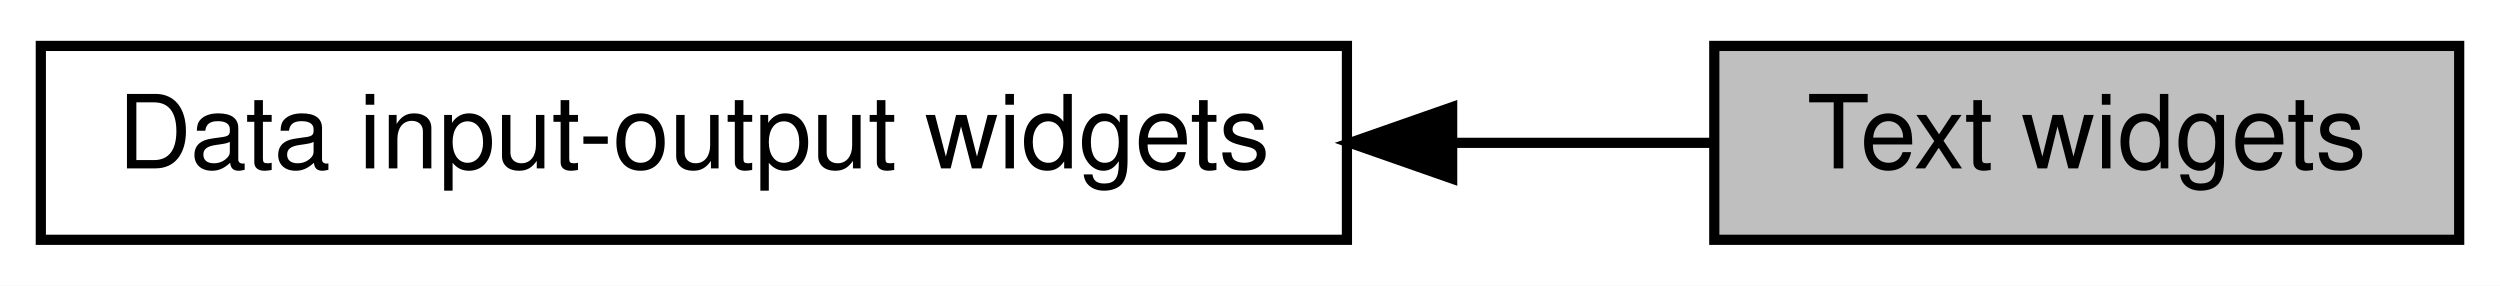
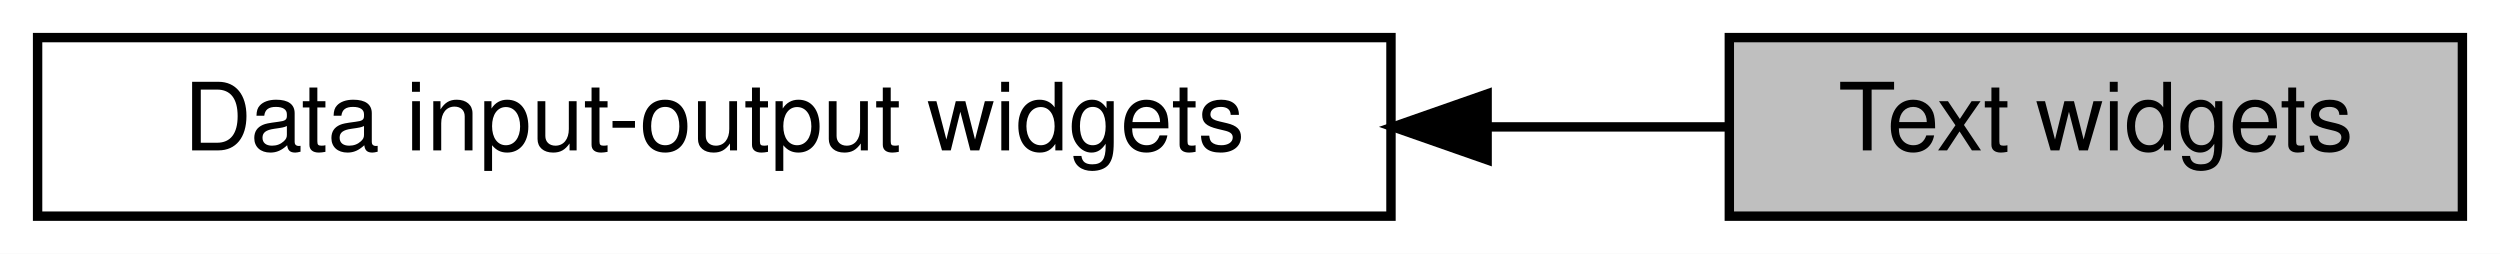
- <svg xmlns="http://www.w3.org/2000/svg" xmlns:xlink="http://www.w3.org/1999/xlink" width="245pt" height="28pt" viewBox="0.00 0.00 245.00 28.00">
-   <g id="graph0" class="graph" transform="scale(1 1) rotate(0) translate(4 24)">
-     <polygon fill="white" stroke="none" points="-4,4 -4,-24 241,-24 241,4 -4,4" />
+ <svg xmlns="http://www.w3.org/2000/svg" xmlns:xlink="http://www.w3.org/1999/xlink" width="266pt" height="27pt" viewBox="0.00 0.00 266.00 27.00">
+   <g id="graph0" class="graph" transform="scale(1 1) rotate(0) translate(4 23)">
+     <polygon fill="white" stroke="transparent" points="-4,4 -4,-23 262,-23 262,4 -4,4" />
    <g id="node1" class="node">
-       <polygon fill="#bfbfbf" stroke="black" points="164,-0.5 164,-19.5 237,-19.5 237,-0.5 164,-0.5" />
-       <text text-anchor="middle" x="200.5" y="-7.5" font-family="Helvetica,sans-Serif" font-size="10.00">Text widgets</text>
+       <g id="a_node1">
+         <a xlink:title="Text editor widgets.">
+           <polygon fill="#bfbfbf" stroke="black" points="258,-19 180,-19 180,0 258,0 258,-19" />
+           <text text-anchor="middle" x="219" y="-7" font-family="Helvetica,sans-Serif" font-size="10.00">Text widgets</text>
+         </a>
+       </g>
    </g>
    <g id="node2" class="node">
      <g id="a_node2">
-         <a xlink:href="group__io.html" target="_top" xlink:title="Data input-output widgets">
-           <polygon fill="white" stroke="black" points="0,-0.5 0,-19.5 128,-19.5 128,-0.5 0,-0.5" />
-           <text text-anchor="middle" x="64" y="-7.5" font-family="Helvetica,sans-Serif" font-size="10.00">Data input-output widgets</text>
+         <a xlink:href="group__io.html" target="_top" xlink:title="Data input and output widgets.">
+           <polygon fill="white" stroke="black" points="144,-19 0,-19 0,0 144,0 144,-19" />
+           <text text-anchor="middle" x="72" y="-7" font-family="Helvetica,sans-Serif" font-size="10.00">Data input-output widgets</text>
        </a>
      </g>
    </g>
    <g id="edge1" class="edge">
-       <path fill="none" stroke="black" d="M138.378,-10C147.269,-10 156.017,-10 163.991,-10" />
-       <polygon fill="black" stroke="black" points="138.312,-6.5 128.312,-10 138.312,-13.5 138.312,-6.5" />
+       <path fill="none" stroke="black" d="M154.31,-9.5C163.21,-9.5 171.92,-9.5 179.91,-9.5" />
+       <polygon fill="black" stroke="black" points="154.23,-6 144.23,-9.5 154.23,-13 154.23,-6" />
    </g>
  </g>
</svg>
